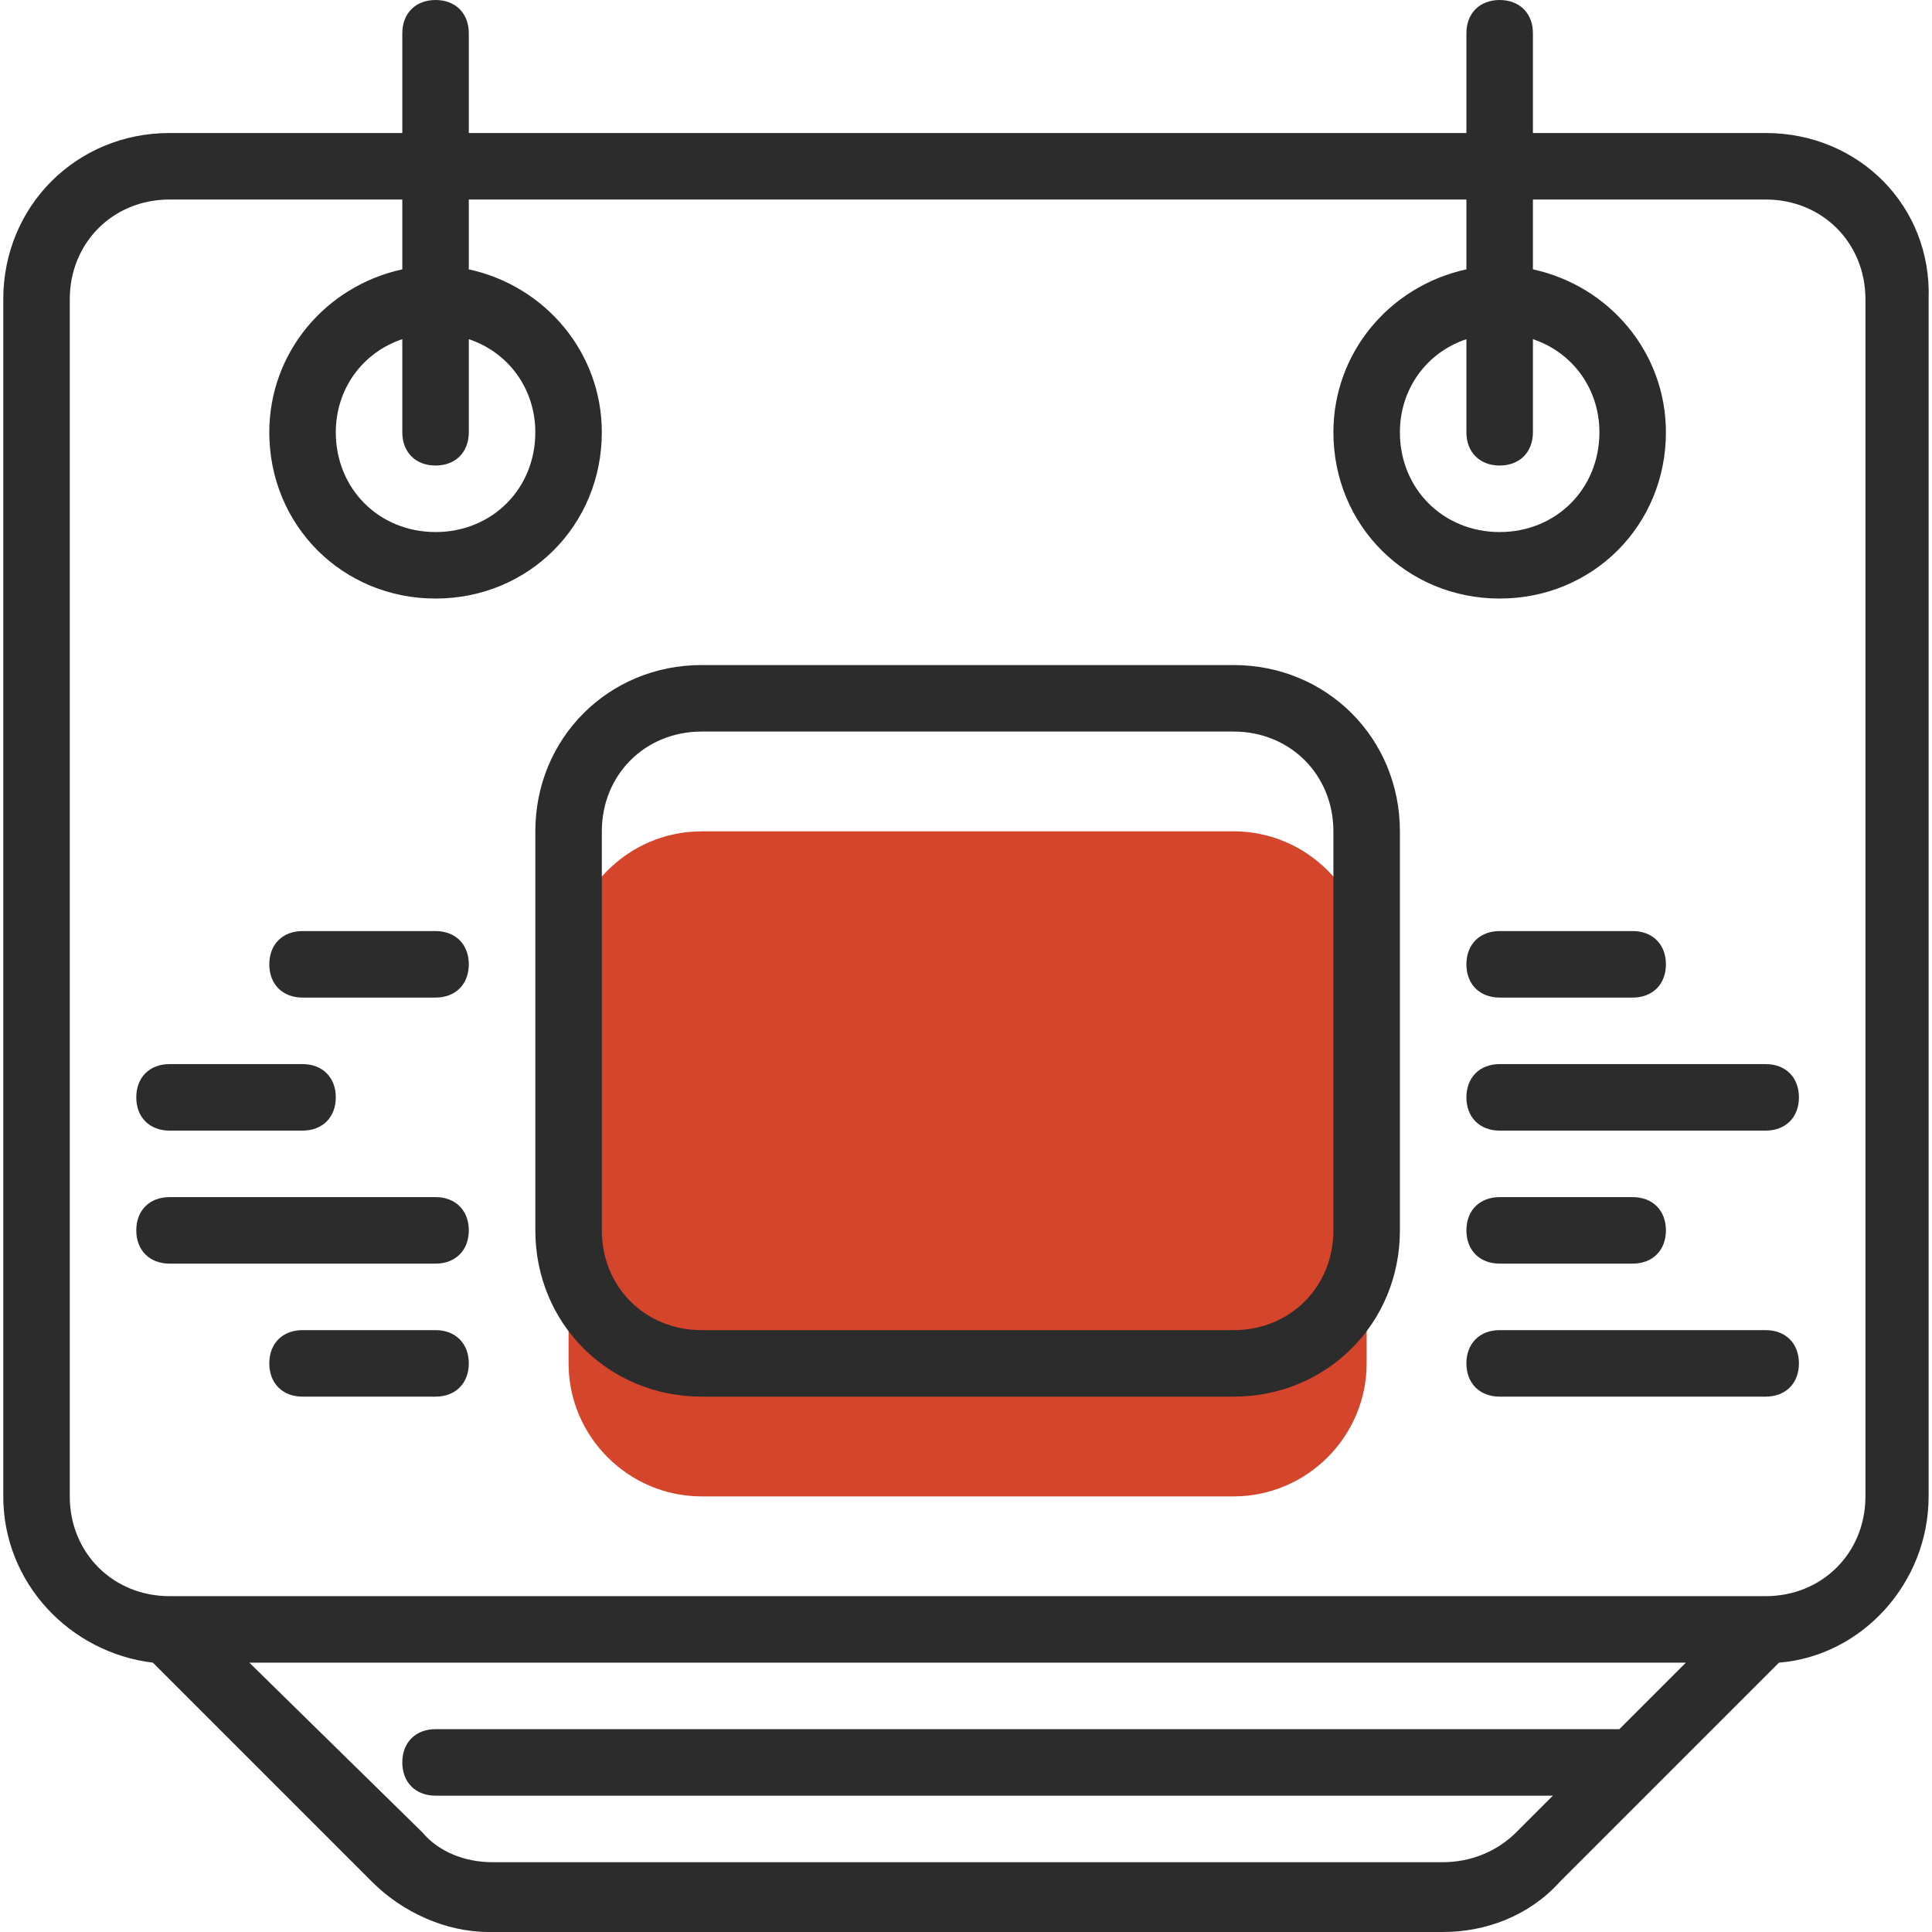
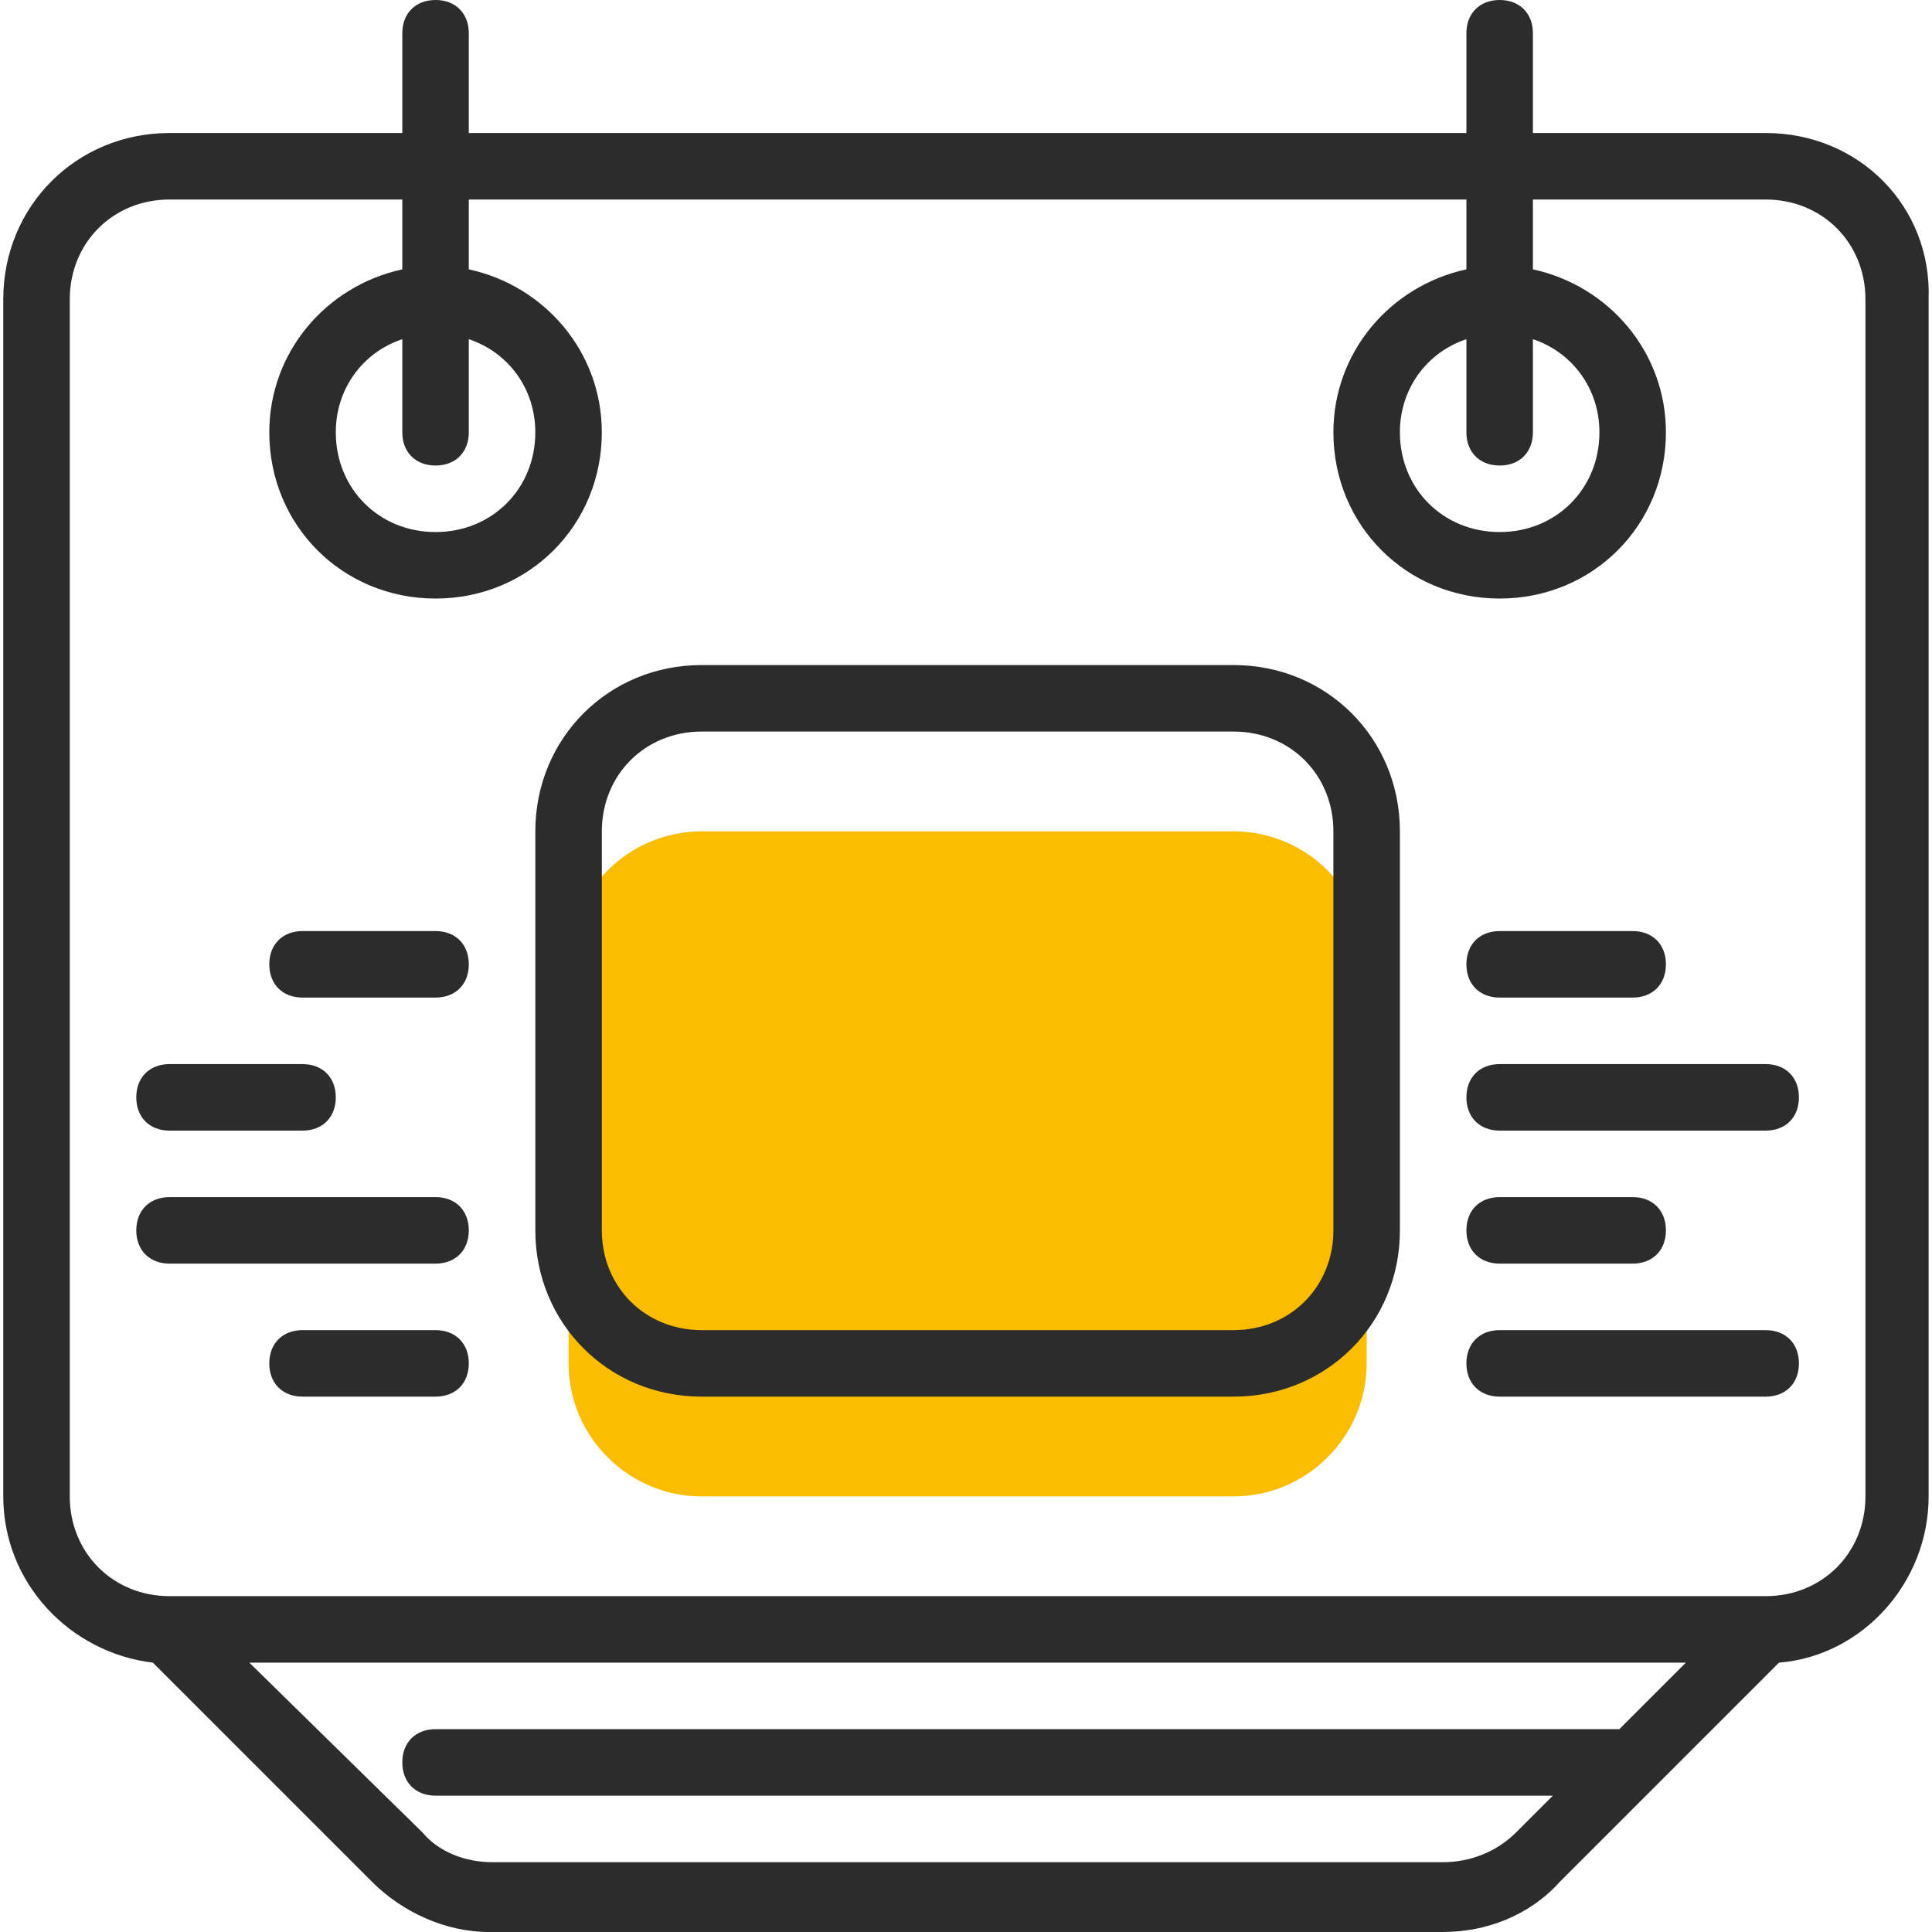
<svg xmlns="http://www.w3.org/2000/svg" width="104" height="104" viewBox="0 0 104 104" fill="none">
-   <path d="M37.767 44.751C33.828 44.751 30.606 47.972 30.606 51.911V73.391C30.606 77.329 33.828 80.551 37.767 80.551H66.407C70.345 80.551 73.567 77.329 73.567 73.391V51.911C73.567 47.972 70.345 44.751 66.407 44.751H37.767Z" fill="#D4452C" />
+   <path d="M37.767 44.751C33.828 44.751 30.606 47.972 30.606 51.911V73.391C30.606 77.329 33.828 80.551 37.767 80.551H66.407C70.345 80.551 73.567 77.329 73.567 73.391V51.911C73.567 47.972 70.345 44.751 66.407 44.751H37.767Z" fill="#FBBD02" />
  <path d="M95.047 7.16H82.517V1.79C82.517 0.716 81.801 0 80.727 0C79.653 0 78.937 0.716 78.937 1.79V7.16H25.236V1.79C25.236 0.716 24.52 0 23.446 0C22.372 0 21.656 0.716 21.656 1.79V7.16H9.126C4.114 7.16 0.176 11.098 0.176 16.11V80.551C0.176 85.205 3.756 88.964 8.231 89.501L20.045 101.315C21.656 102.926 23.983 104 26.31 104H77.684C80.011 104 82.338 103.105 83.949 101.315L88.961 96.303L95.763 89.501C100.238 89.143 103.818 85.205 103.818 80.551V16.11C103.997 11.098 100.059 7.16 95.047 7.16ZM77.684 100.241H26.489C25.057 100.241 23.625 99.704 22.73 98.63L13.422 89.501H90.751L87.171 93.081H23.446C22.372 93.081 21.656 93.797 21.656 94.871C21.656 95.945 22.372 96.661 23.446 96.661H83.591L81.622 98.63C80.548 99.704 79.116 100.241 77.684 100.241ZM100.417 80.551C100.417 83.594 98.09 85.921 95.047 85.921H9.126C6.083 85.921 3.756 83.594 3.756 80.551V16.11C3.756 13.067 6.083 10.74 9.126 10.74H21.656V14.499C17.539 15.394 14.496 18.974 14.496 23.27C14.496 28.282 18.434 32.22 23.446 32.22C28.458 32.22 32.396 28.282 32.396 23.27C32.396 18.974 29.353 15.394 25.236 14.499V10.74H78.937V14.499C74.82 15.394 71.777 18.974 71.777 23.27C71.777 28.282 75.715 32.22 80.727 32.22C85.739 32.22 89.677 28.282 89.677 23.27C89.677 18.974 86.634 15.394 82.517 14.499V10.74H95.047C98.09 10.74 100.417 13.067 100.417 16.11V80.551ZM23.446 25.06C24.52 25.06 25.236 24.344 25.236 23.27V18.258C27.384 18.974 28.816 20.943 28.816 23.27C28.816 26.313 26.489 28.64 23.446 28.64C20.403 28.64 18.076 26.313 18.076 23.27C18.076 20.943 19.508 18.974 21.656 18.258V23.27C21.656 24.344 22.372 25.06 23.446 25.06ZM80.727 25.06C81.801 25.06 82.517 24.344 82.517 23.27V18.258C84.665 18.974 86.097 20.943 86.097 23.27C86.097 26.313 83.77 28.64 80.727 28.64C77.684 28.64 75.357 26.313 75.357 23.27C75.357 20.943 76.789 18.974 78.937 18.258V23.27C78.937 24.344 79.653 25.06 80.727 25.06Z" fill="#2C2C2C" />
  <path d="M66.407 35.8H37.767C32.755 35.8 28.817 39.738 28.817 44.75V66.231C28.817 71.243 32.755 75.181 37.767 75.181H66.407C71.419 75.181 75.357 71.243 75.357 66.231V44.75C75.357 39.738 71.419 35.8 66.407 35.8ZM71.777 66.231C71.777 69.274 69.45 71.601 66.407 71.601H37.767C34.724 71.601 32.397 69.274 32.397 66.231V44.75C32.397 41.707 34.724 39.38 37.767 39.38H66.407C69.45 39.38 71.777 41.707 71.777 44.75V66.231Z" fill="#2C2C2C" />
  <path d="M95.047 71.601H80.727C79.653 71.601 78.937 72.317 78.937 73.391C78.937 74.465 79.653 75.181 80.727 75.181H95.047C96.121 75.181 96.837 74.465 96.837 73.391C96.837 72.317 96.121 71.601 95.047 71.601Z" fill="#2C2C2C" />
  <path d="M80.727 68.021H87.887C88.961 68.021 89.677 67.305 89.677 66.231C89.677 65.157 88.961 64.441 87.887 64.441H80.727C79.653 64.441 78.937 65.157 78.937 66.231C78.937 67.305 79.653 68.021 80.727 68.021Z" fill="#2C2C2C" />
  <path d="M95.047 57.281H80.727C79.653 57.281 78.937 57.996 78.937 59.071C78.937 60.145 79.653 60.861 80.727 60.861H95.047C96.121 60.861 96.837 60.145 96.837 59.071C96.837 57.996 96.121 57.281 95.047 57.281Z" fill="#2C2C2C" />
  <path d="M80.727 53.7H87.887C88.961 53.7 89.677 52.984 89.677 51.91C89.677 50.836 88.961 50.12 87.887 50.12H80.727C79.653 50.12 78.937 50.836 78.937 51.91C78.937 52.984 79.653 53.7 80.727 53.7Z" fill="#2C2C2C" />
  <path d="M23.446 50.12H16.286C15.212 50.12 14.496 50.836 14.496 51.91C14.496 52.984 15.212 53.7 16.286 53.7H23.446C24.52 53.7 25.236 52.984 25.236 51.91C25.236 50.836 24.52 50.12 23.446 50.12Z" fill="#2C2C2C" />
  <path d="M9.126 60.861H16.286C17.36 60.861 18.076 60.145 18.076 59.071C18.076 57.996 17.36 57.281 16.286 57.281H9.126C8.052 57.281 7.336 57.996 7.336 59.071C7.336 60.145 8.052 60.861 9.126 60.861Z" fill="#2C2C2C" />
  <path d="M23.446 64.441H9.126C8.052 64.441 7.336 65.157 7.336 66.231C7.336 67.305 8.052 68.021 9.126 68.021H23.446C24.52 68.021 25.236 67.305 25.236 66.231C25.236 65.157 24.52 64.441 23.446 64.441Z" fill="#2C2C2C" />
  <path d="M23.446 71.601H16.286C15.212 71.601 14.496 72.317 14.496 73.391C14.496 74.465 15.212 75.181 16.286 75.181H23.446C24.52 75.181 25.236 74.465 25.236 73.391C25.236 72.317 24.52 71.601 23.446 71.601Z" fill="#2C2C2C" />
</svg>
